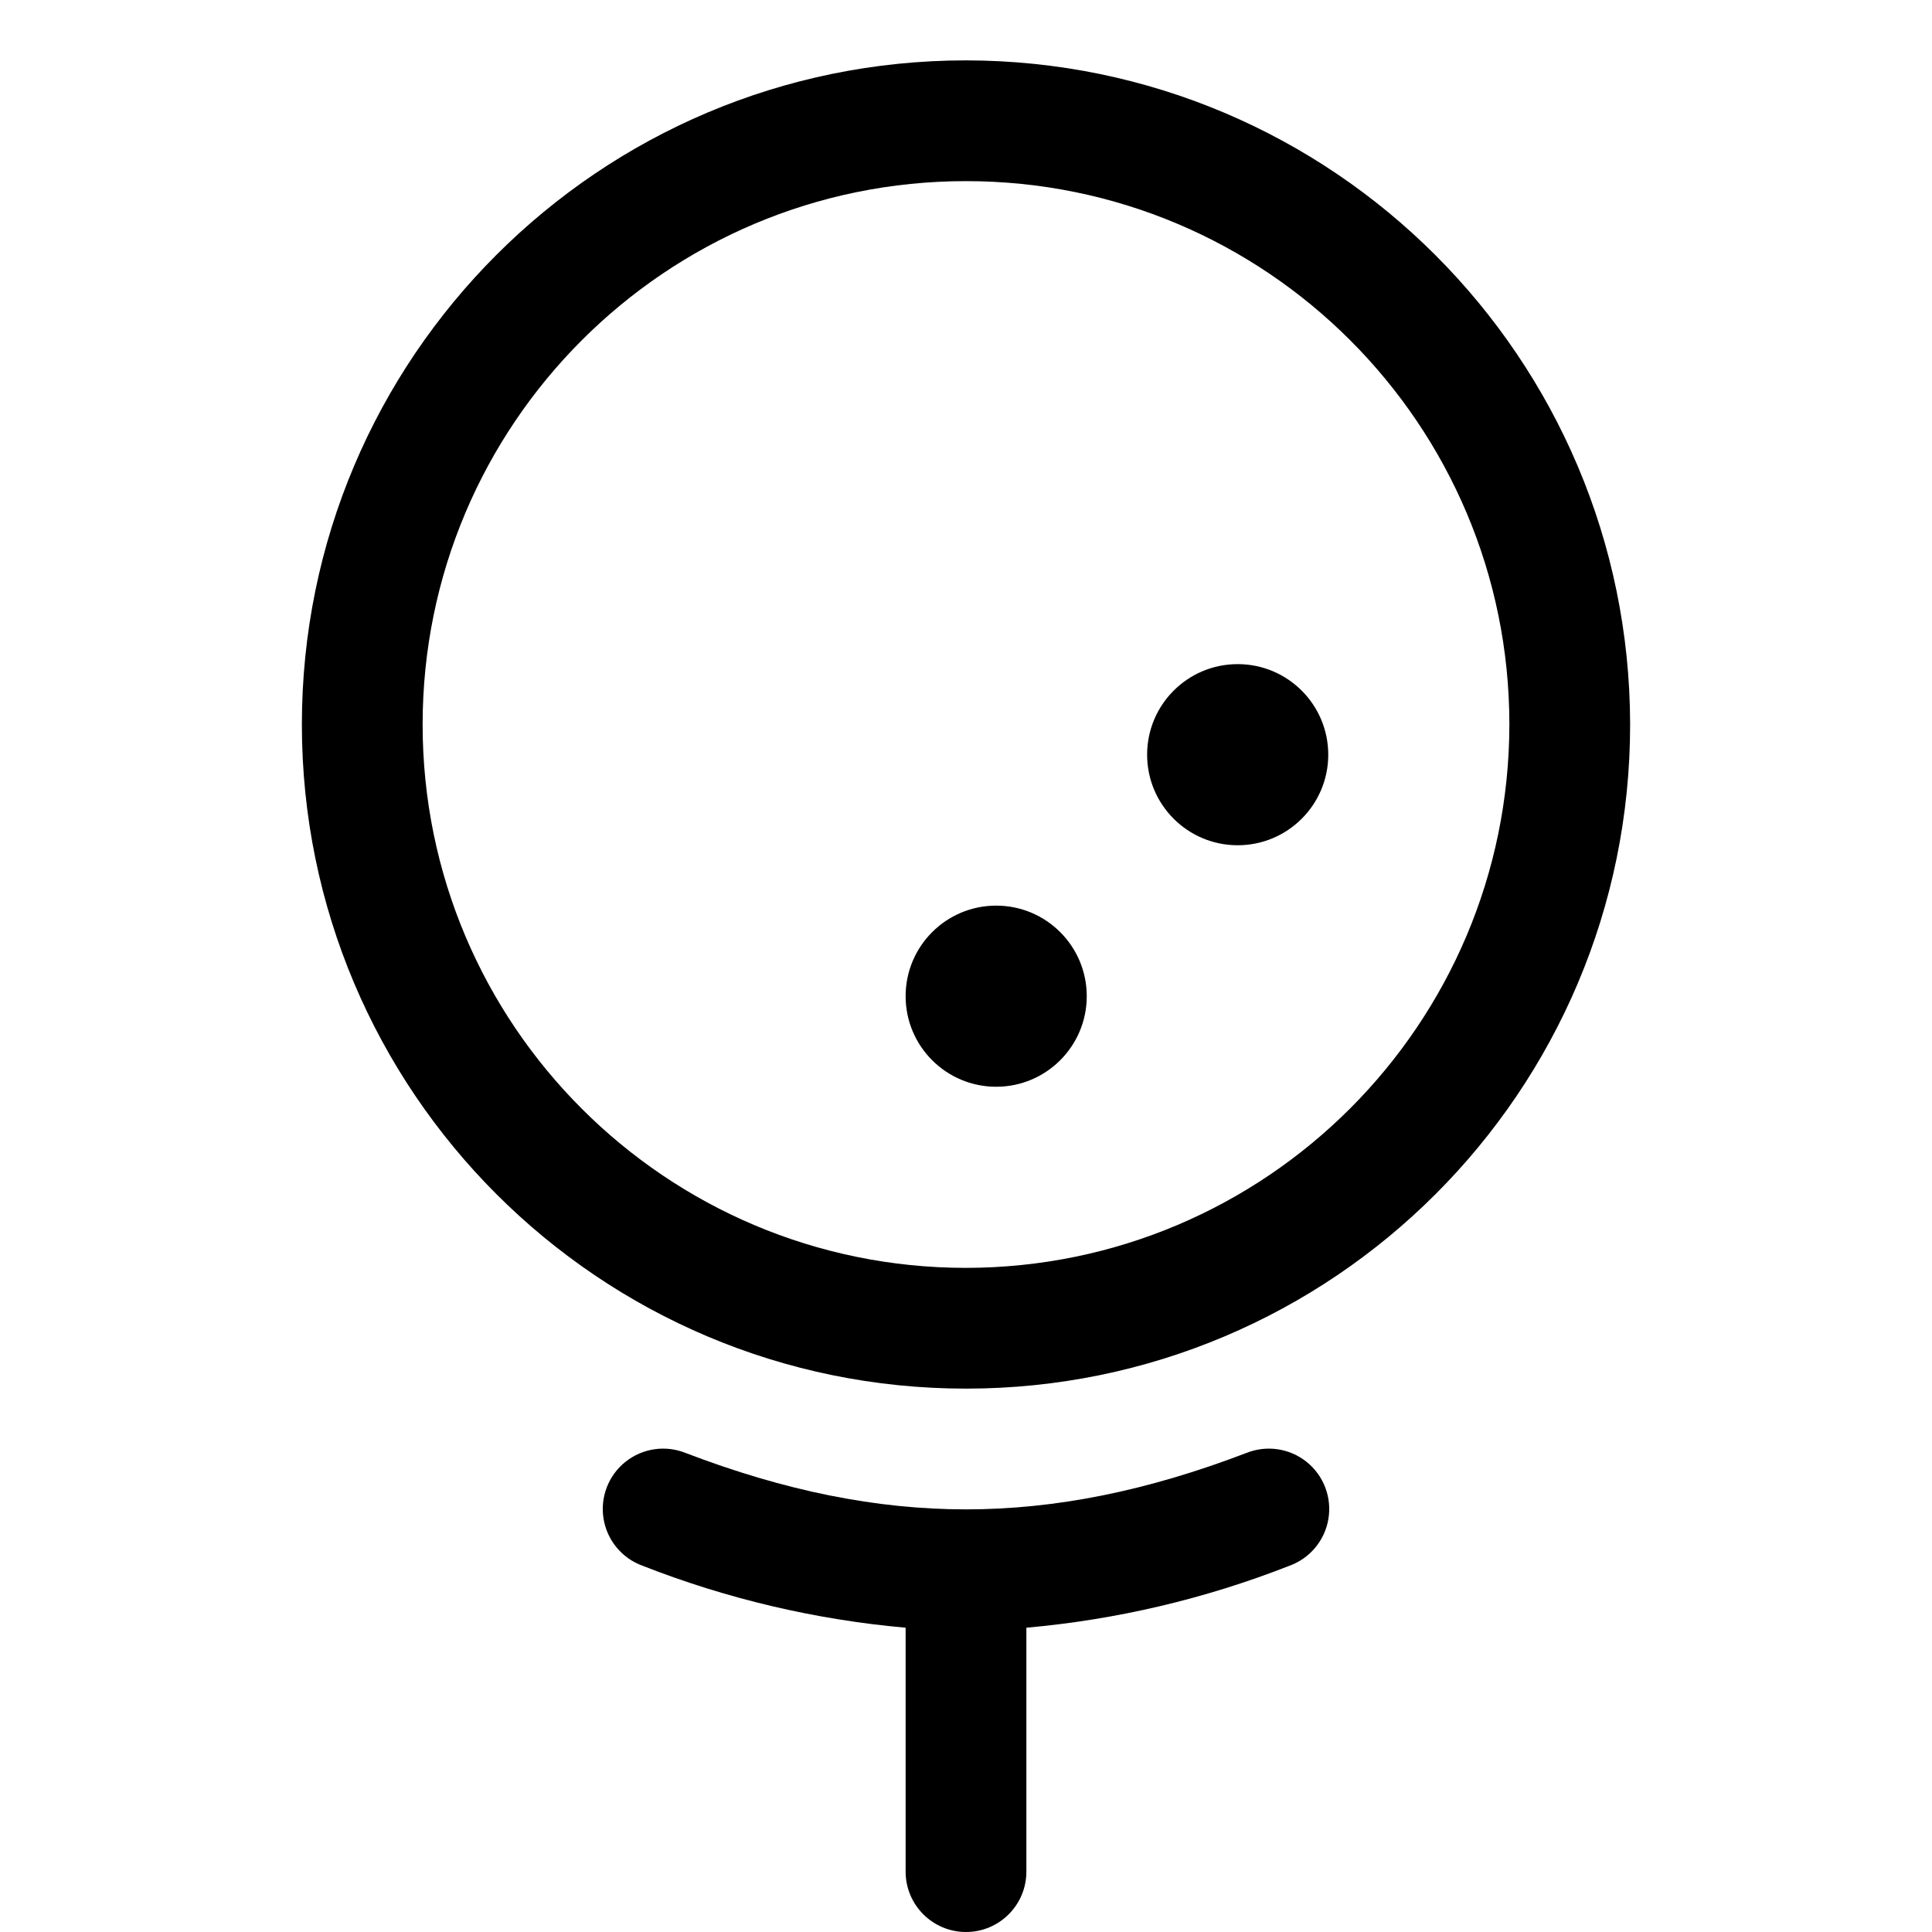
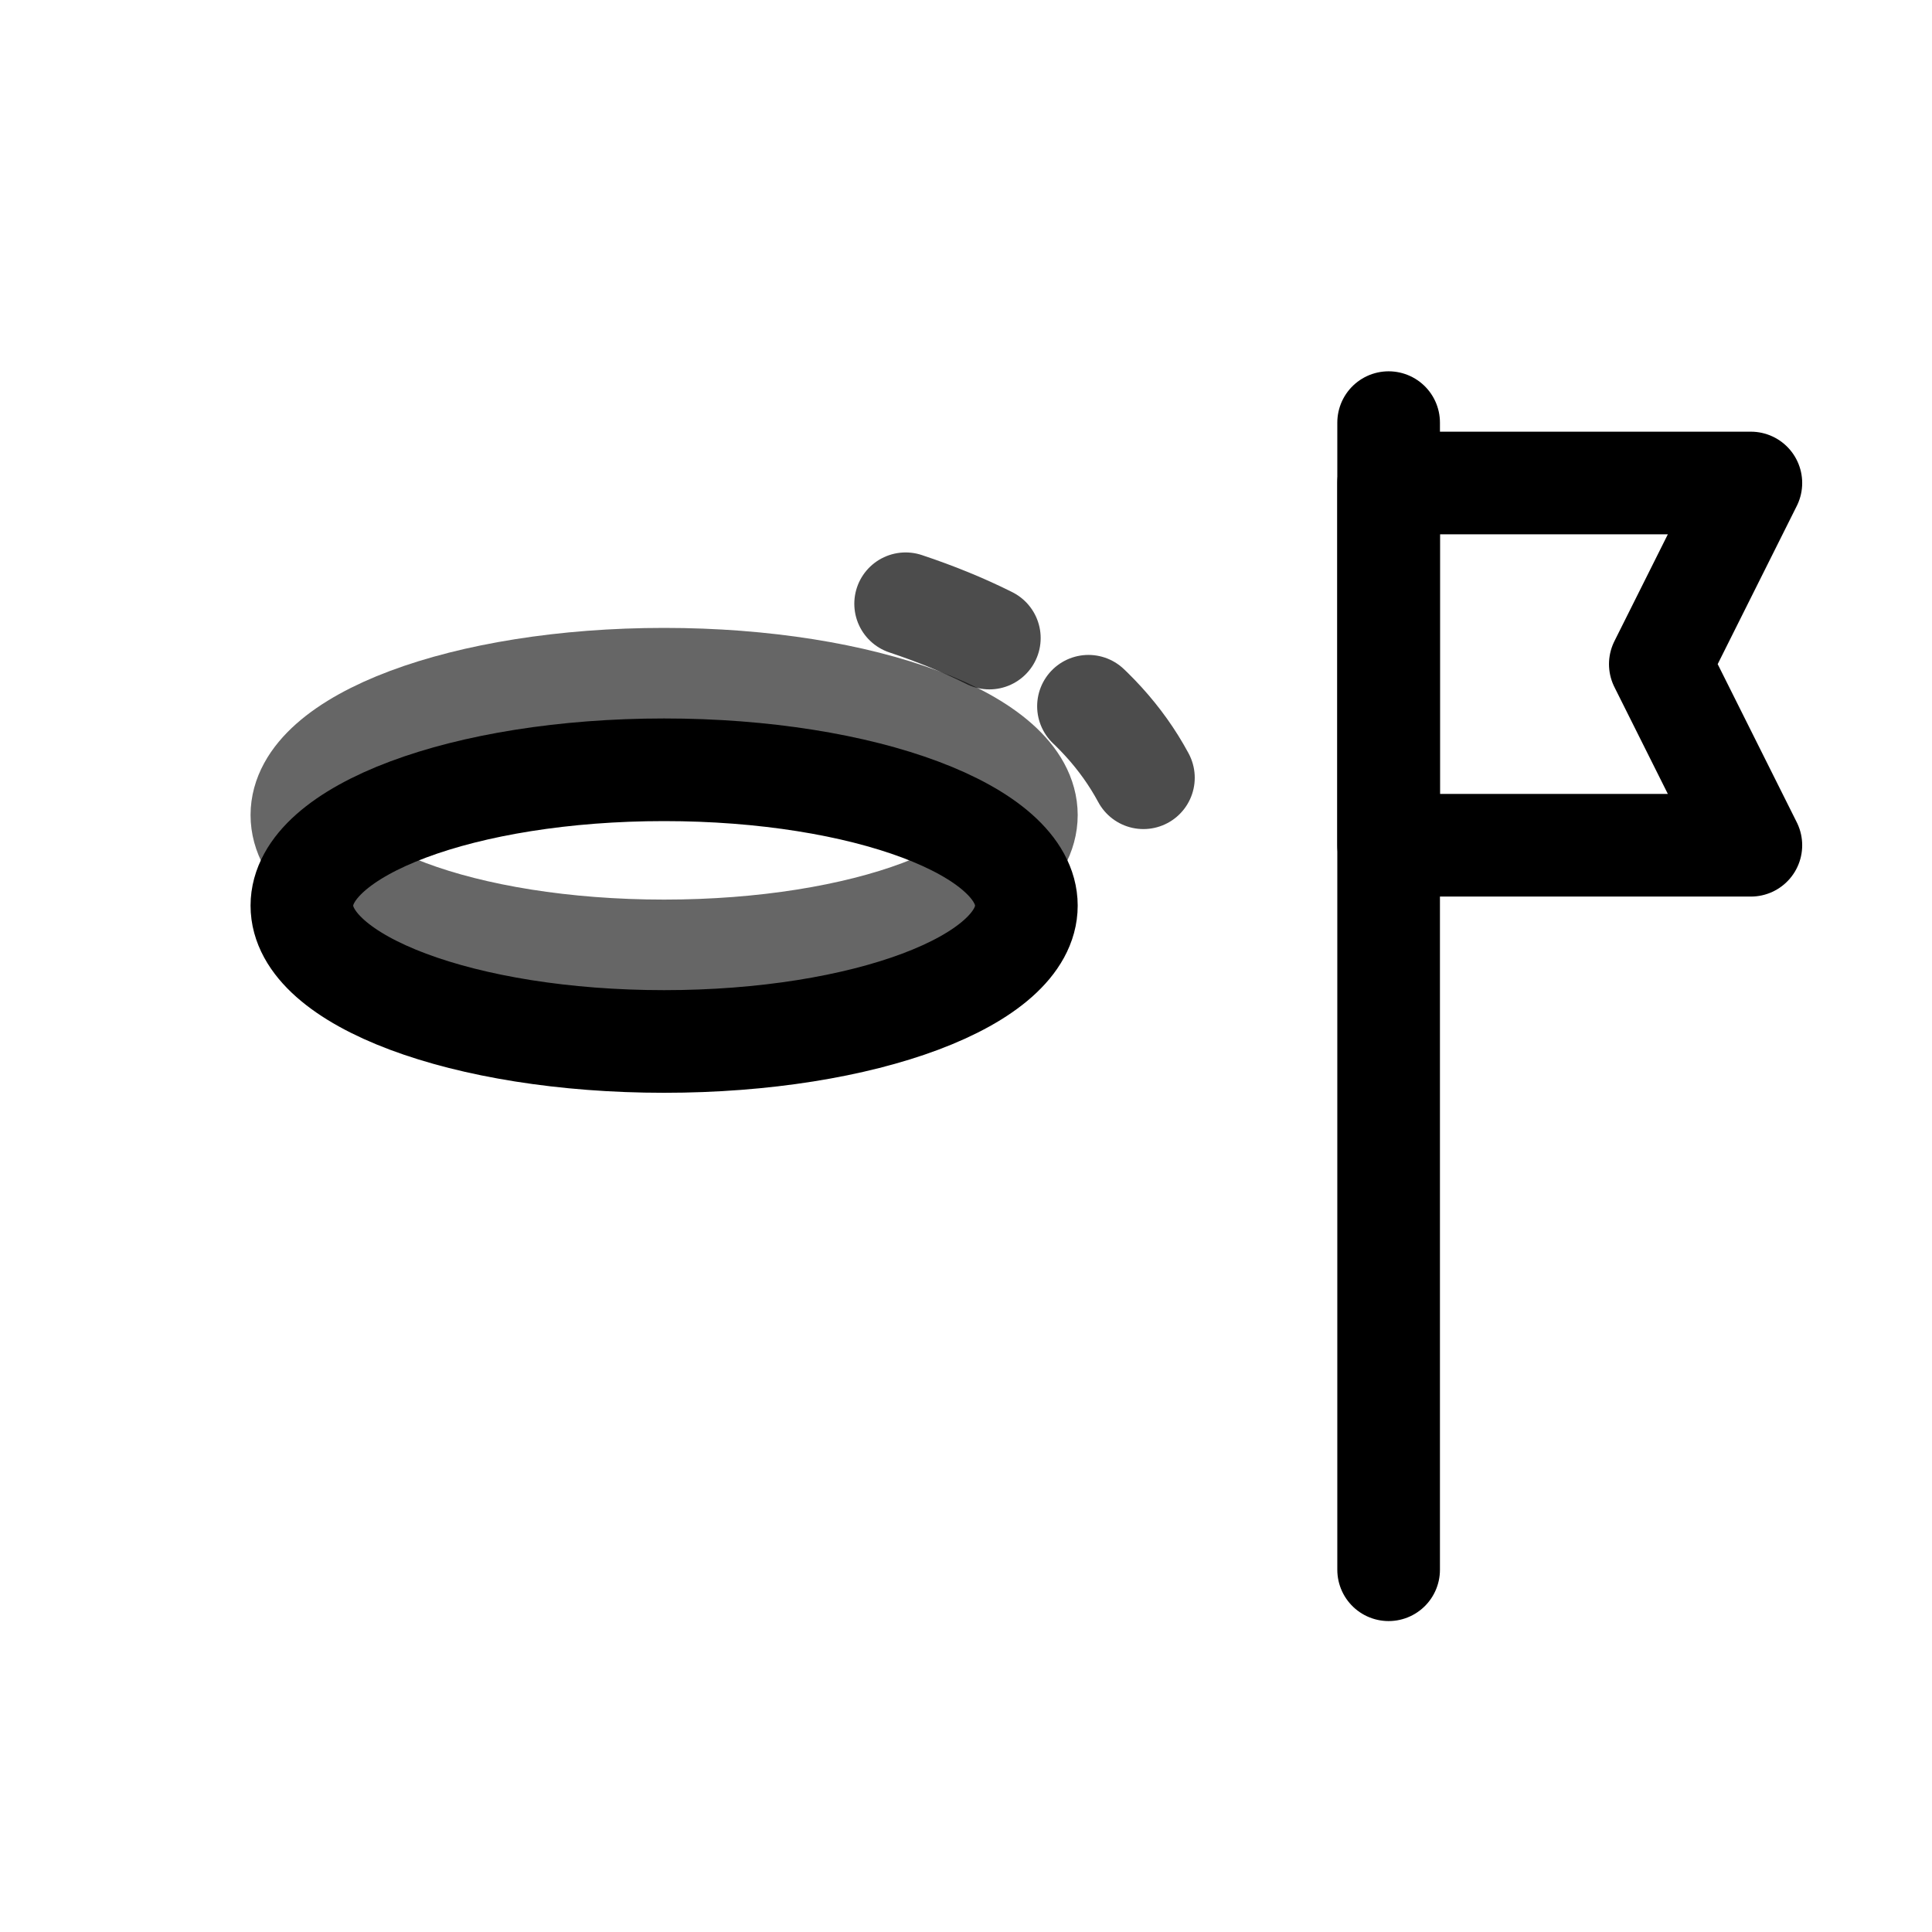
- <svg xmlns="http://www.w3.org/2000/svg" viewBox="0 0 256 256" fill="currentColor">
-   <path d="M176,100a12,12,0,1,1-12-12A12,12,0,0,1,176,100Zm-44,20a12,12,0,1,0,12,12A12,12,0,0,0,132,120Zm84-24A88,88,0,1,1,128,8,88.1,88.1,0,0,1,216,96Zm-16,0a72,72,0,1,0-72,72A72.08,72.08,0,0,0,200,96Zm-34.86,96.53C152,197.56,139.85,200,128,200s-24-2.44-37.14-7.47a8,8,0,1,0-5.72,14.94A125.91,125.91,0,0,0,120,215.68V248a8,8,0,0,0,16,0V215.68a125.91,125.91,0,0,0,34.86-8.21,8,8,0,1,0-5.72-14.94Z" />
+ <svg xmlns="http://www.w3.org/2000/svg" viewBox="0 0 64 64" fill="none" stroke="currentColor" stroke-width="3.4" stroke-linecap="round" stroke-linejoin="round" role="img" aria-label="飛盤高爾夫 Disc Golf">
+   <path d="M46 14v38" />
+   <path d="M46 16h12l-3 6 3 6H46z" />
+   <ellipse cx="22" cy="30" rx="12" ry="4.5" />
+   <ellipse cx="22" cy="27" rx="12" ry="4.5" stroke-opacity=".6" />
+   <path d="M30 20q6 2 8 6" stroke-dasharray="3 4" stroke-opacity=".7" />
</svg>
